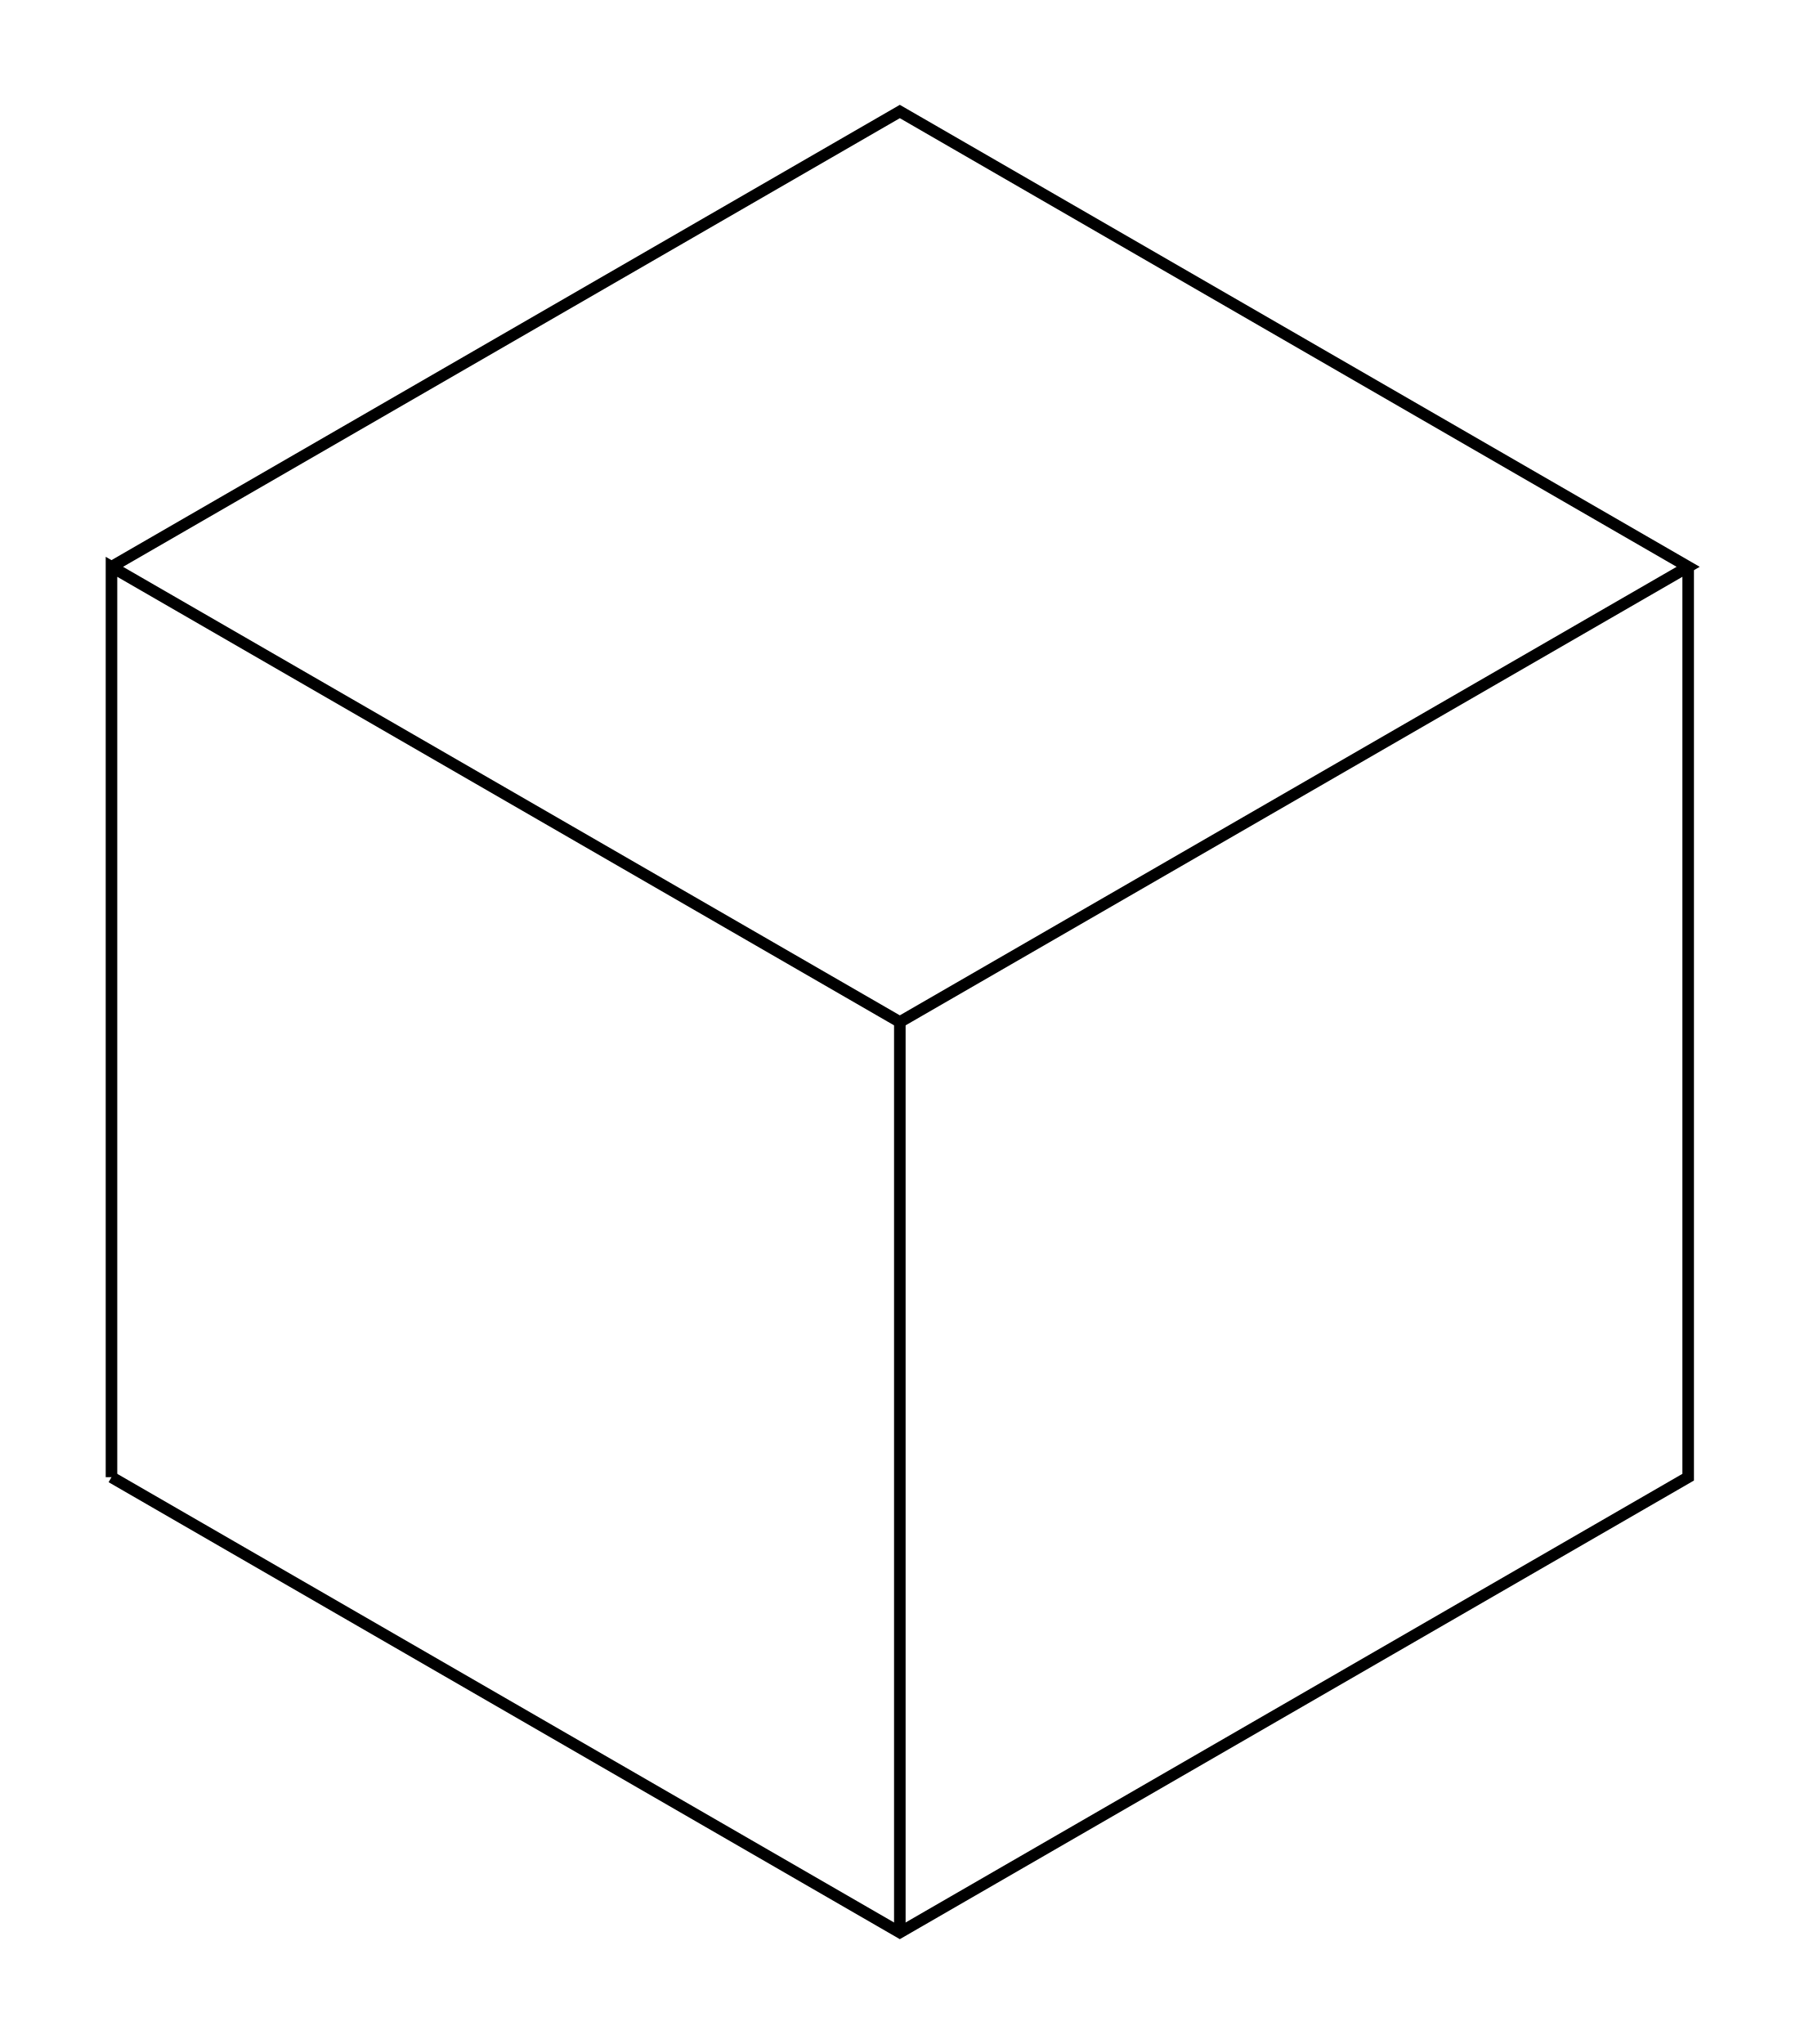
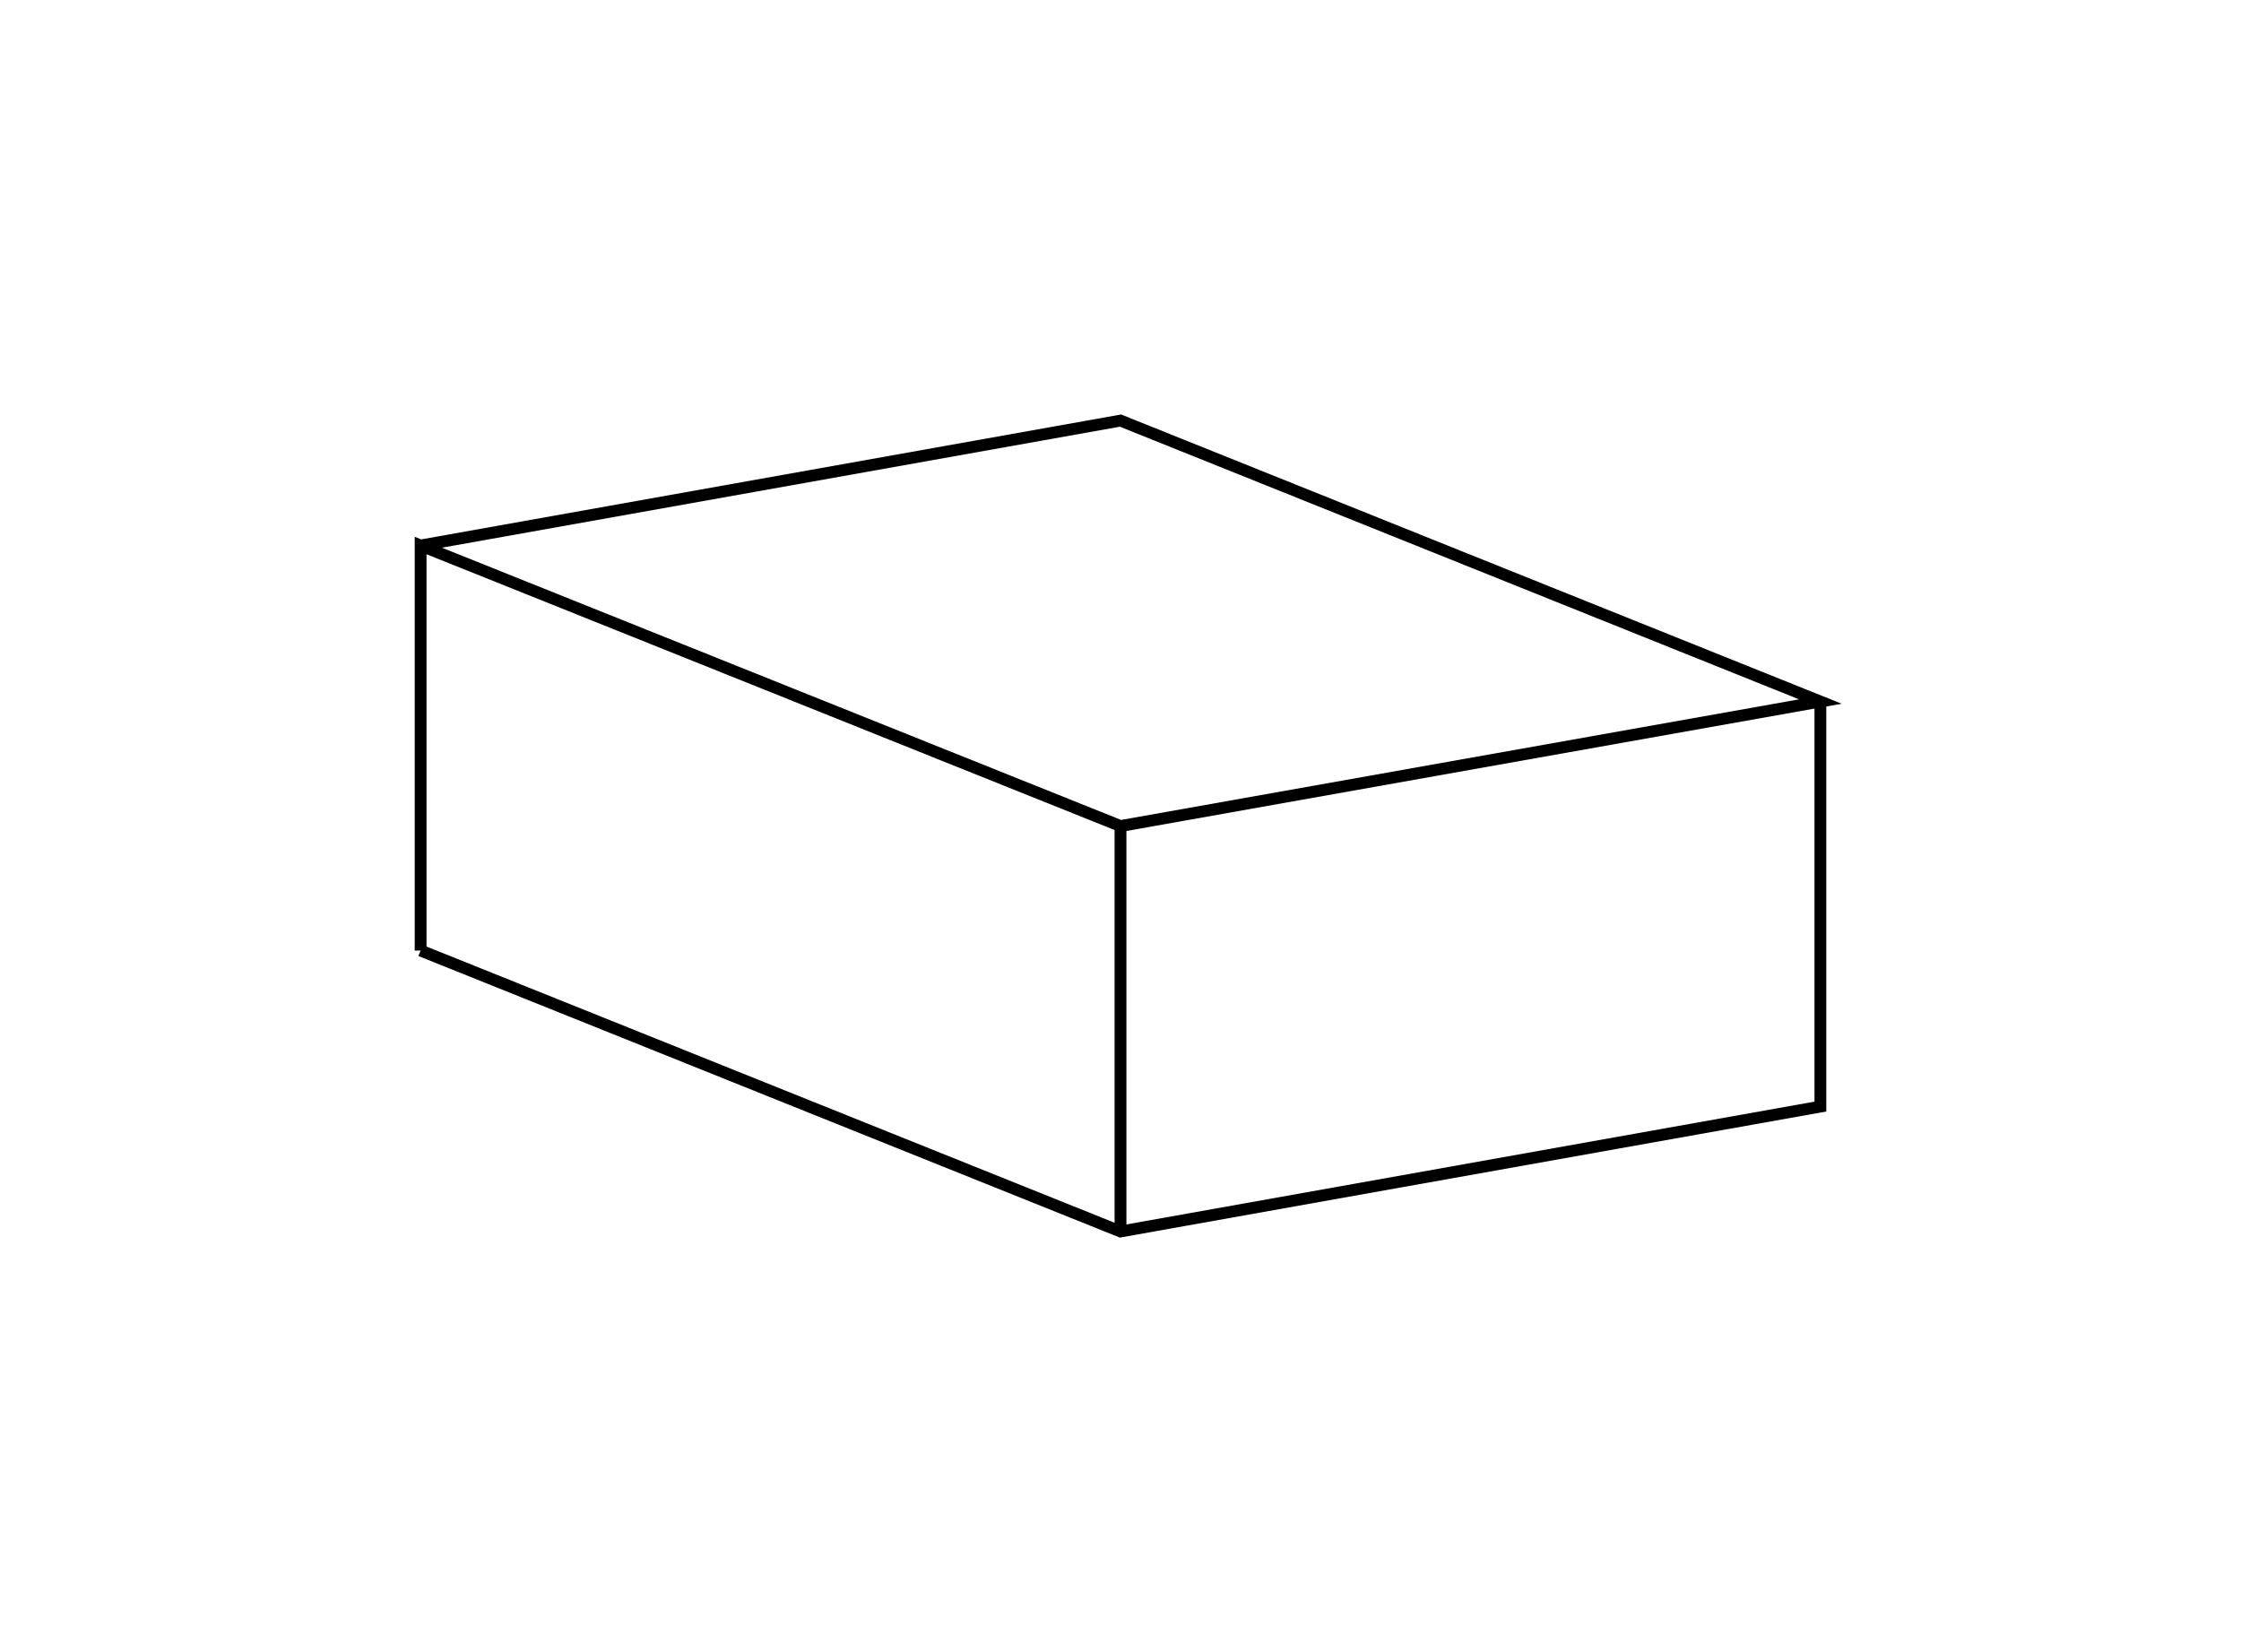
- <svg xmlns="http://www.w3.org/2000/svg" version="1.1" viewBox="-8.071 -9.165 16.142 18.33" fill="none" stroke="black" stroke-width="0.6%" vector-effect="non-scaling-stroke">
-   <path d="M -7.071 4.082 L -7.071 -4.082 L 0 0 L 7.071 -4.082 L 0 -8.165 L -7.071 -4.082" />
-   <path d="M 0 8.165 L 0 0" />
-   <path d="M -7.071 4.082 L 0 8.165 L 7.071 4.082 L 7.071 -4.082" />
+ <svg xmlns="http://www.w3.org/2000/svg" version="1.1" viewBox="-2.664 -1.964 5.328 3.927" fill="none" stroke="black" stroke-width="0.6%" vector-effect="non-scaling-stroke">
+   <path d="M -1.664 0.296 L -1.664 -0.667 L 0 0 L 1.664 -0.296 L 0 -0.964 L -1.664 -0.667" />
+   <path d="M 0 0.964 L 0 0" />
+   <path d="M -1.664 0.296 L 0 0.964 L 1.664 0.667 L 1.664 -0.296" />
</svg>
